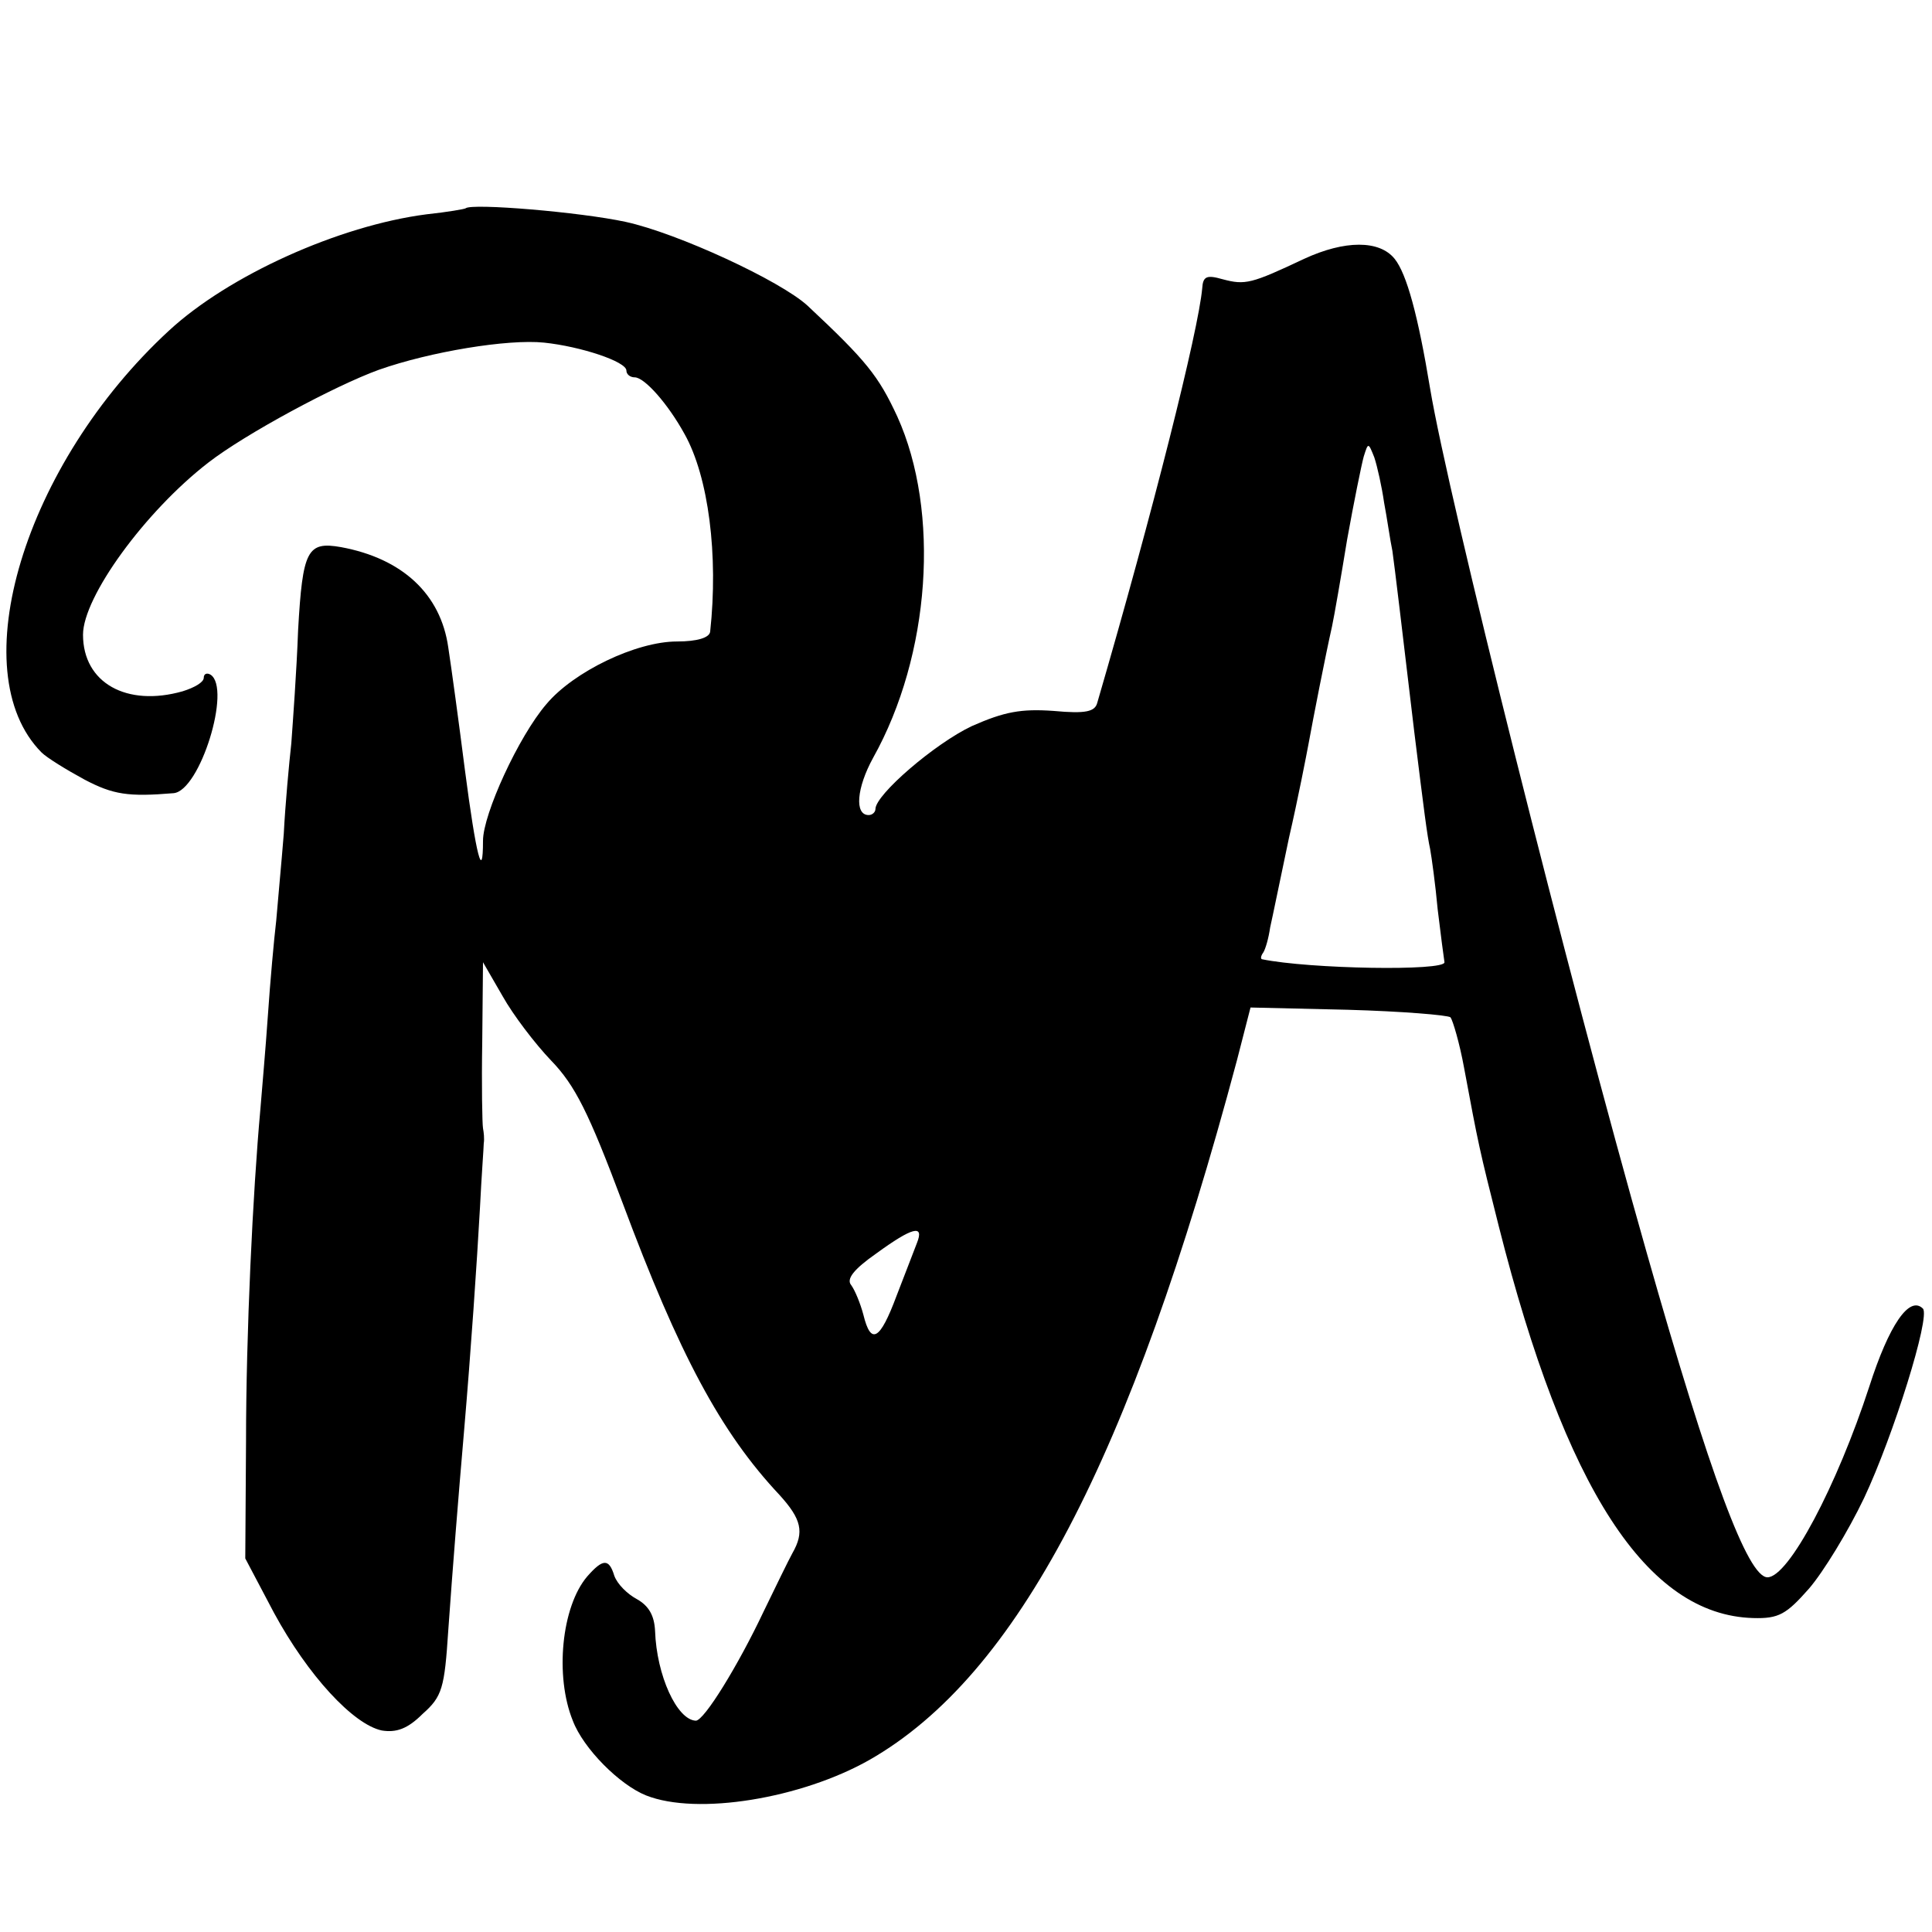
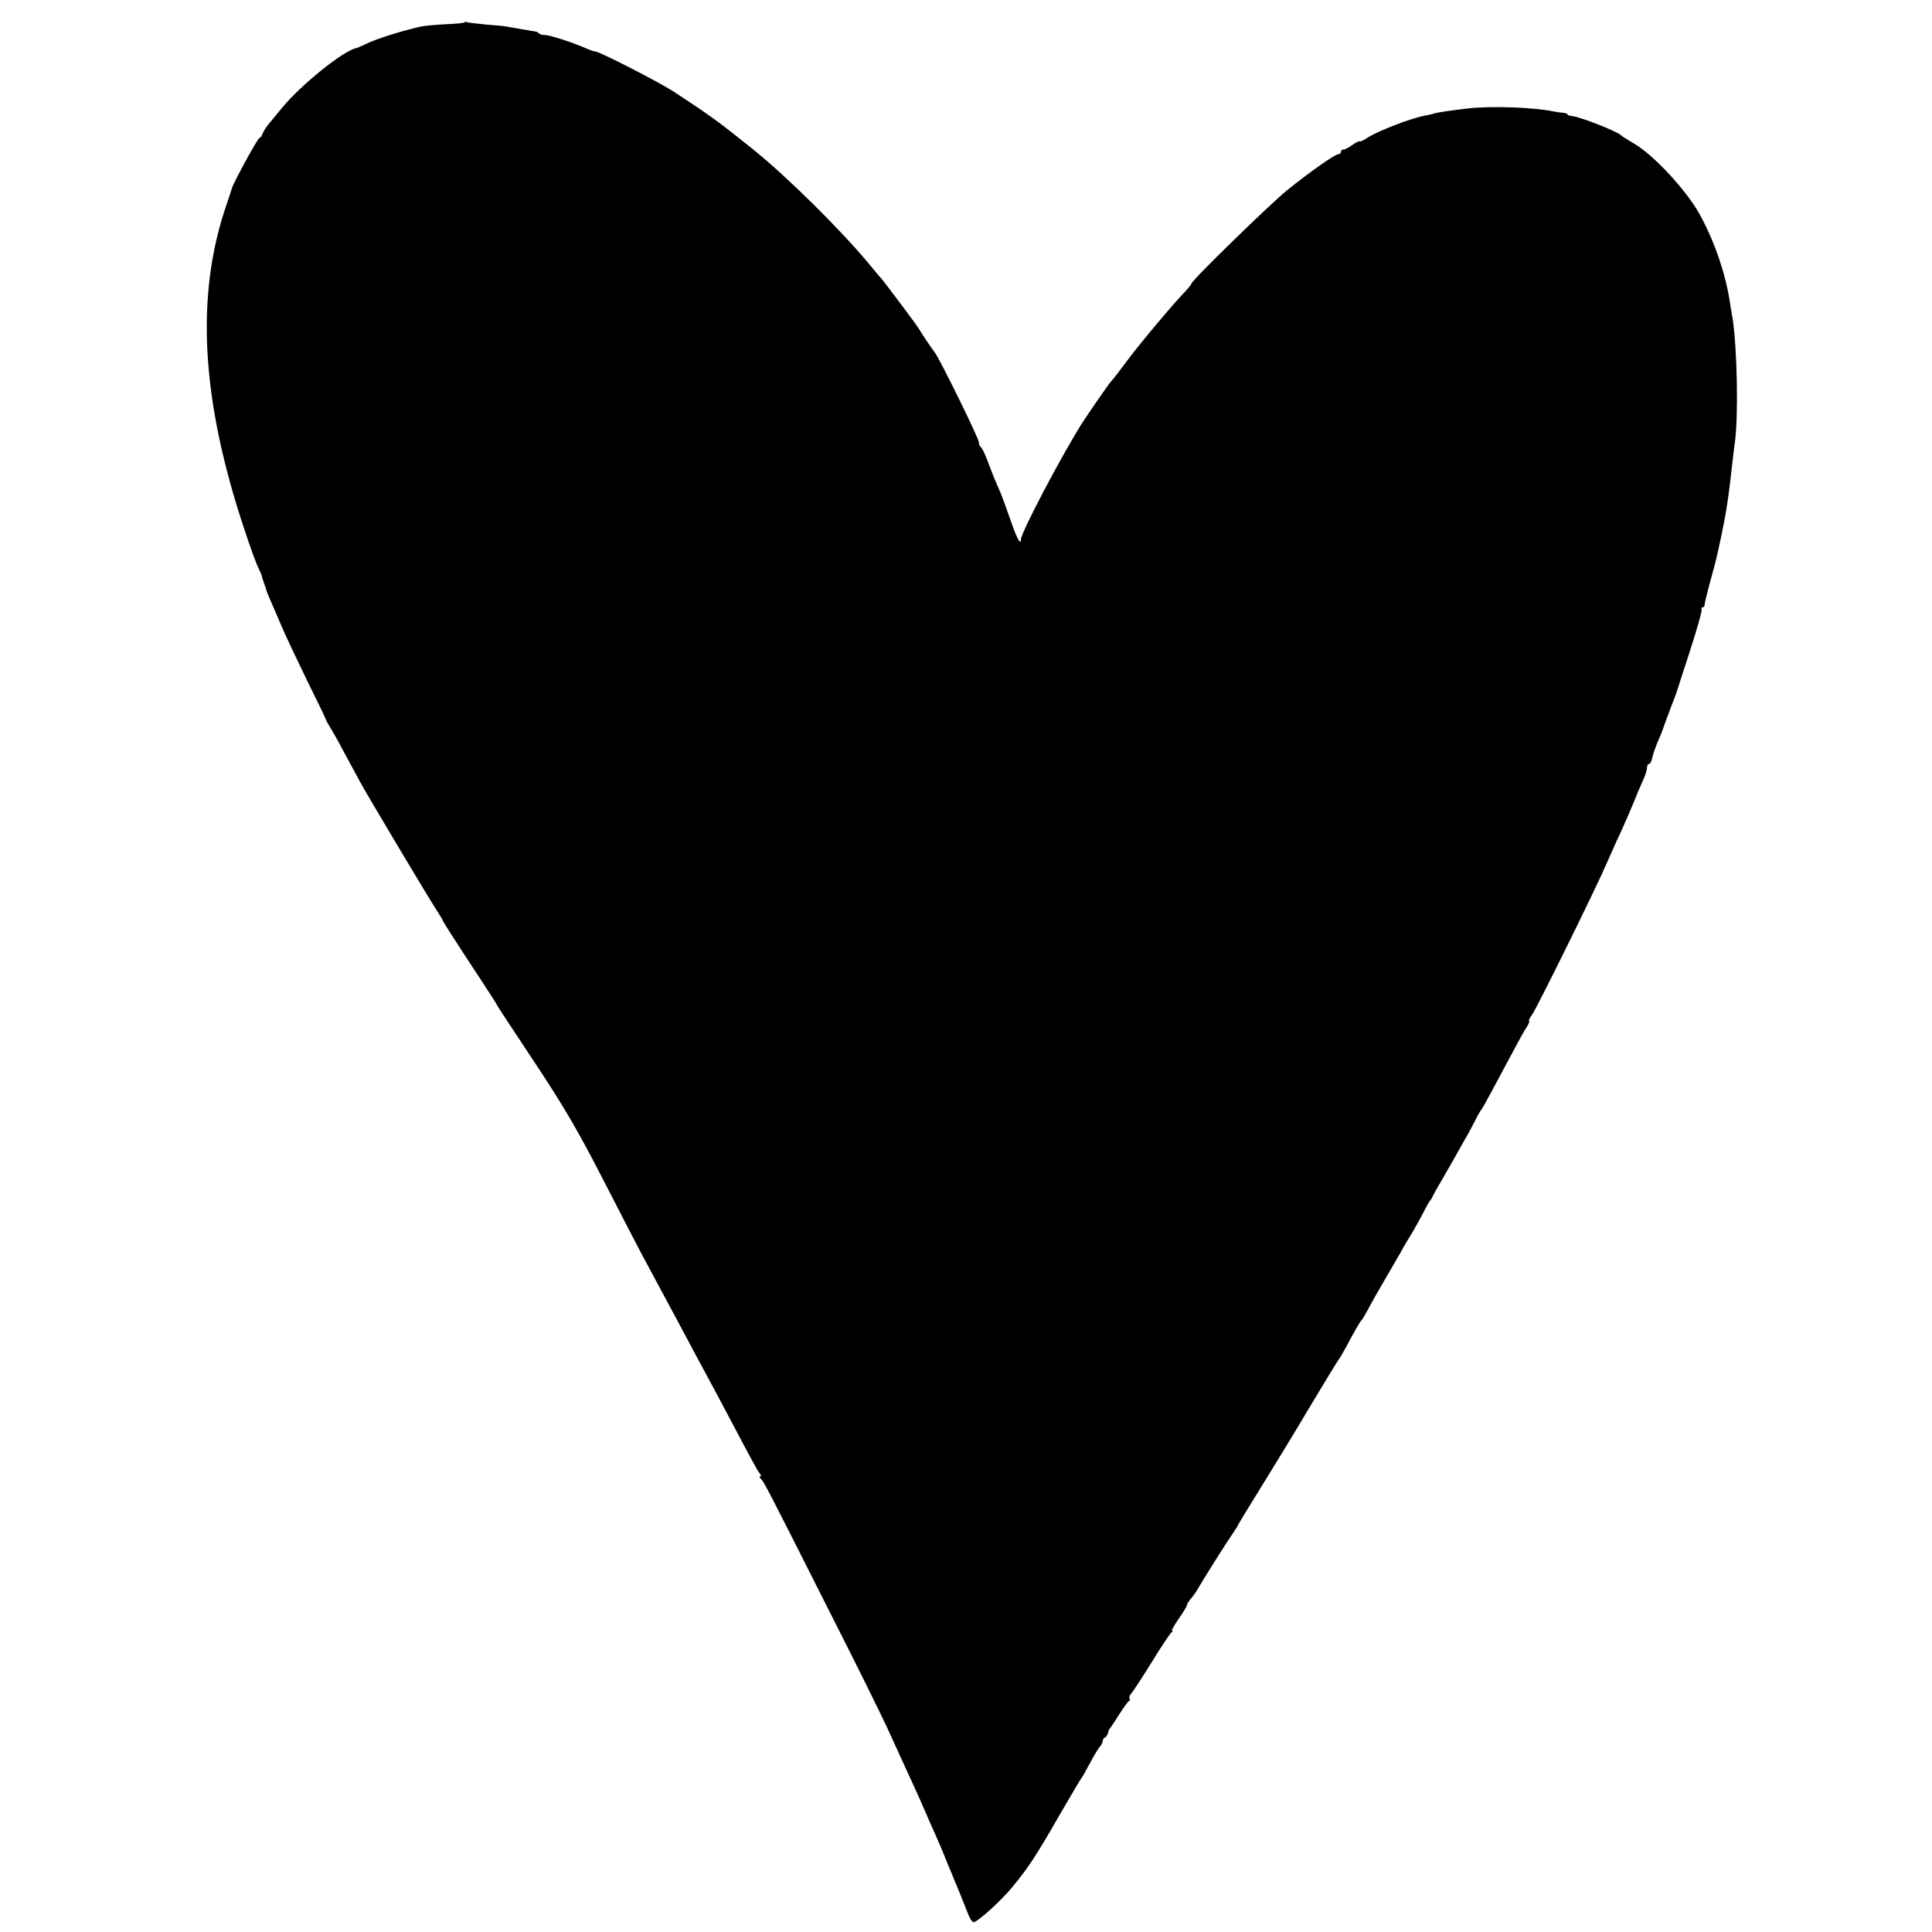
- <svg xmlns="http://www.w3.org/2000/svg" version="1.0" width="256pt" height="256pt" viewBox="0 0 256 256" preserveAspectRatio="xMidYMid meet">
-   <g transform="translate(0,256) scale(0.1,-0.1)" fill="#000000" stroke="none">
-     <path d="M617 2284 c-1 -1 -24 -5 -52 -8 -116 -15 -262 -81 -341 -154 -192 -177 -275 -452 -169 -559 7 -7 33 -23 57 -36 38 -20 58 -23 118 -18 35 3 77 139 49 157 -5 3 -9 1 -9 -4 0 -6 -12 -13 -28 -18 -74 -21 -132 11 -132 75 0 50 82 163 166 228 49 38 168 102 226 123 68 24 171 41 219 36 48 -5 109 -25 109 -37 0 -5 5 -9 11 -9 13 0 44 -35 66 -75 32 -57 45 -161 34 -262 -1 -8 -17 -13 -44 -13 -54 0 -137 -40 -173 -83 -37 -43 -84 -146 -84 -181 0 -55 -9 -21 -24 94 -8 63 -18 136 -22 162 -10 71 -61 118 -142 133 -45 8 -51 -4 -57 -110 -2 -55 -7 -122 -9 -150 -3 -27 -8 -81 -10 -120 -3 -38 -8 -90 -10 -115 -3 -25 -8 -81 -11 -125 -3 -44 -8 -100 -10 -125 -10 -110 -19 -297 -19 -440 l-1 -155 38 -72 c45 -83 105 -148 143 -156 19 -3 34 2 54 22 26 23 29 34 34 111 6 85 13 172 21 265 9 105 17 223 21 295 2 41 5 80 5 85 1 6 0 15 -1 20 -1 6 -2 57 -1 115 l1 105 26 -45 c14 -25 43 -63 64 -85 32 -33 50 -69 95 -189 75 -201 130 -304 208 -387 29 -32 33 -49 17 -77 -5 -9 -22 -44 -38 -77 -34 -72 -79 -145 -90 -145 -25 1 -52 60 -54 119 -1 20 -8 33 -24 42 -13 7 -26 20 -30 31 -7 23 -15 23 -36 -1 -34 -40 -43 -132 -19 -191 14 -37 62 -85 97 -99 68 -27 206 -4 296 47 196 112 346 399 487 927 l18 70 129 -3 c71 -2 132 -7 136 -10 3 -4 12 -34 18 -67 19 -102 20 -107 46 -210 88 -348 196 -515 337 -519 34 -1 44 5 74 39 19 22 52 76 73 120 39 83 88 240 78 251 -18 18 -45 -22 -71 -103 -43 -132 -107 -253 -135 -253 -26 0 -76 134 -160 430 -105 369 -263 1001 -287 1145 -16 97 -31 152 -47 172 -20 25 -66 25 -120 0 -70 -33 -78 -35 -108 -27 -21 6 -26 4 -27 -12 -5 -56 -65 -295 -139 -549 -3 -12 -15 -15 -58 -11 -43 3 -65 -1 -108 -20 -49 -23 -128 -91 -128 -110 0 -4 -4 -8 -9 -8 -19 0 -16 36 6 76 76 136 89 326 32 452 -25 54 -41 74 -119 147 -36 33 -172 96 -241 111 -60 13 -204 25 -212 18z m1217 -390 c4 -21 8 -50 11 -64 3 -21 13 -105 29 -240 13 -105 17 -137 21 -155 2 -11 7 -47 10 -80 4 -33 8 -64 9 -70 1 -12 -179 -9 -242 4 -2 1 -1 5 2 9 3 5 7 19 9 33 3 13 14 67 25 119 12 52 23 109 26 125 6 33 22 115 31 155 3 14 12 66 20 115 9 50 19 99 22 110 6 19 6 19 14 -1 4 -12 10 -39 13 -60z m-619 -981 c-4 -10 -16 -42 -27 -70 -22 -59 -34 -66 -44 -25 -4 15 -11 32 -16 39 -7 8 3 21 33 42 48 35 64 39 54 14z" />
+ <svg xmlns="http://www.w3.org/2000/svg" version="1.0" width="827pt" height="827pt" viewBox="0 0 827 827" preserveAspectRatio="xMidYMid meet">
+   <g transform="translate(0,827) scale(0.1,-0.1)" fill="#000000" stroke="none">
+     <path d="M1988 8174 c-3 -3 -41 -6 -84 -8 -44 -2 -92 -7 -109 -11 -84 -20 -175 -49 -215 -67 -25 -12 -50 -23 -55 -24 -54 -10 -237 -157 -318 -256 -15 -18 -38 -46 -52 -63 -14 -16 -28 -38 -31 -47 -3 -10 -9 -18 -13 -18 -7 0 -112 -192 -118 -215 -1 -5 -12 -37 -23 -70 -134 -388 -110 -833 76 -1391 25 -76 52 -150 60 -165 8 -16 15 -32 15 -36 1 -5 5 -18 10 -31 5 -13 9 -26 9 -28 0 -3 9 -24 19 -47 10 -23 31 -71 46 -107 15 -36 64 -139 108 -230 45 -91 82 -167 82 -170 0 -3 8 -16 16 -30 9 -14 36 -61 59 -105 24 -44 57 -105 73 -135 34 -62 278 -471 322 -540 16 -25 30 -47 30 -50 1 -5 43 -71 164 -255 36 -55 68 -104 70 -110 2 -5 75 -115 161 -245 122 -184 186 -293 292 -500 75 -146 148 -287 163 -315 78 -146 109 -202 145 -270 62 -116 120 -225 150 -280 15 -27 51 -95 80 -150 99 -187 122 -230 132 -242 6 -7 7 -13 2 -13 -5 0 -4 -4 1 -8 12 -8 35 -53 294 -567 109 -214 219 -437 246 -495 96 -210 146 -318 168 -370 8 -19 24 -56 36 -82 22 -49 43 -99 46 -108 1 -3 9 -22 18 -44 9 -21 17 -40 17 -41 0 -1 8 -20 17 -41 9 -22 17 -41 18 -44 1 -3 5 -14 10 -25 4 -11 14 -35 21 -53 8 -19 18 -32 23 -30 23 7 120 96 164 150 68 82 101 132 202 308 49 85 92 157 95 160 3 3 18 30 34 60 16 30 35 62 42 71 8 8 14 20 14 26 0 6 4 13 9 15 5 2 11 10 13 18 2 8 5 17 8 20 3 3 21 30 40 60 19 30 38 57 42 58 5 2 6 7 3 12 -3 5 1 14 8 22 7 7 46 67 87 133 40 66 79 123 84 127 6 4 8 8 3 8 -4 0 9 22 28 50 19 27 35 53 35 58 0 5 8 17 17 28 10 11 27 35 37 54 22 38 117 189 147 232 10 15 19 29 19 31 0 2 42 71 93 153 51 82 147 239 212 349 66 110 122 202 125 205 3 3 15 23 27 45 45 84 66 120 72 125 3 3 15 23 27 45 11 22 47 85 79 140 32 55 65 111 72 125 8 14 25 43 39 65 13 22 34 60 47 85 12 25 25 47 28 50 3 3 9 12 12 20 4 8 15 29 25 45 10 17 32 55 49 85 17 30 45 80 62 110 18 30 39 71 49 90 9 19 20 37 23 40 5 5 51 90 142 261 19 36 42 78 52 92 9 15 14 27 10 27 -3 0 3 13 14 28 22 32 272 538 321 652 18 41 45 102 61 135 15 33 39 89 54 125 14 36 33 79 41 97 8 17 14 38 14 47 0 9 4 16 9 16 5 0 11 12 14 28 3 15 14 45 23 67 10 22 18 42 19 45 1 5 42 116 52 140 3 8 7 20 9 25 2 6 28 86 58 179 30 93 53 173 50 178 -3 4 -1 8 4 8 5 0 9 6 9 13 0 6 10 48 22 92 28 102 26 93 50 205 21 101 30 160 46 305 3 28 8 68 11 90 16 109 10 408 -10 535 -4 19 -8 49 -11 65 -18 124 -69 270 -132 382 -56 100 -197 252 -278 298 -27 16 -52 32 -55 35 -13 16 -176 80 -210 83 -11 1 -20 4 -20 7 0 3 -8 6 -17 7 -10 1 -29 3 -43 6 -86 18 -268 24 -365 13 -70 -8 -131 -17 -147 -22 -9 -3 -26 -7 -39 -9 -64 -12 -209 -69 -251 -98 -16 -10 -28 -15 -28 -12 0 3 -13 -3 -29 -14 -16 -12 -34 -21 -40 -21 -6 0 -11 -4 -11 -10 0 -5 -5 -10 -11 -10 -14 0 -120 -74 -219 -154 -71 -57 -410 -387 -410 -400 0 -3 -12 -18 -27 -34 -54 -56 -198 -228 -249 -297 -32 -43 -53 -71 -69 -89 -11 -12 -100 -141 -125 -180 -89 -142 -260 -467 -260 -495 0 -28 -17 3 -45 84 -15 44 -34 95 -41 113 -8 17 -20 47 -28 65 -7 17 -21 54 -31 80 -10 26 -22 50 -26 53 -5 3 -9 12 -9 21 0 17 -170 362 -189 385 -6 7 -26 36 -44 63 -17 28 -35 55 -39 60 -63 86 -143 191 -147 195 -4 3 -26 30 -51 60 -117 142 -350 373 -498 492 -147 118 -180 142 -340 247 -64 41 -317 171 -335 171 -5 0 -23 6 -40 14 -58 25 -154 56 -174 56 -11 0 -23 3 -27 8 -4 4 -11 7 -14 7 -8 1 -99 17 -122 21 -8 2 -49 6 -90 9 -41 4 -77 8 -81 10 -3 3 -9 2 -11 -1z" />
  </g>
</svg>
